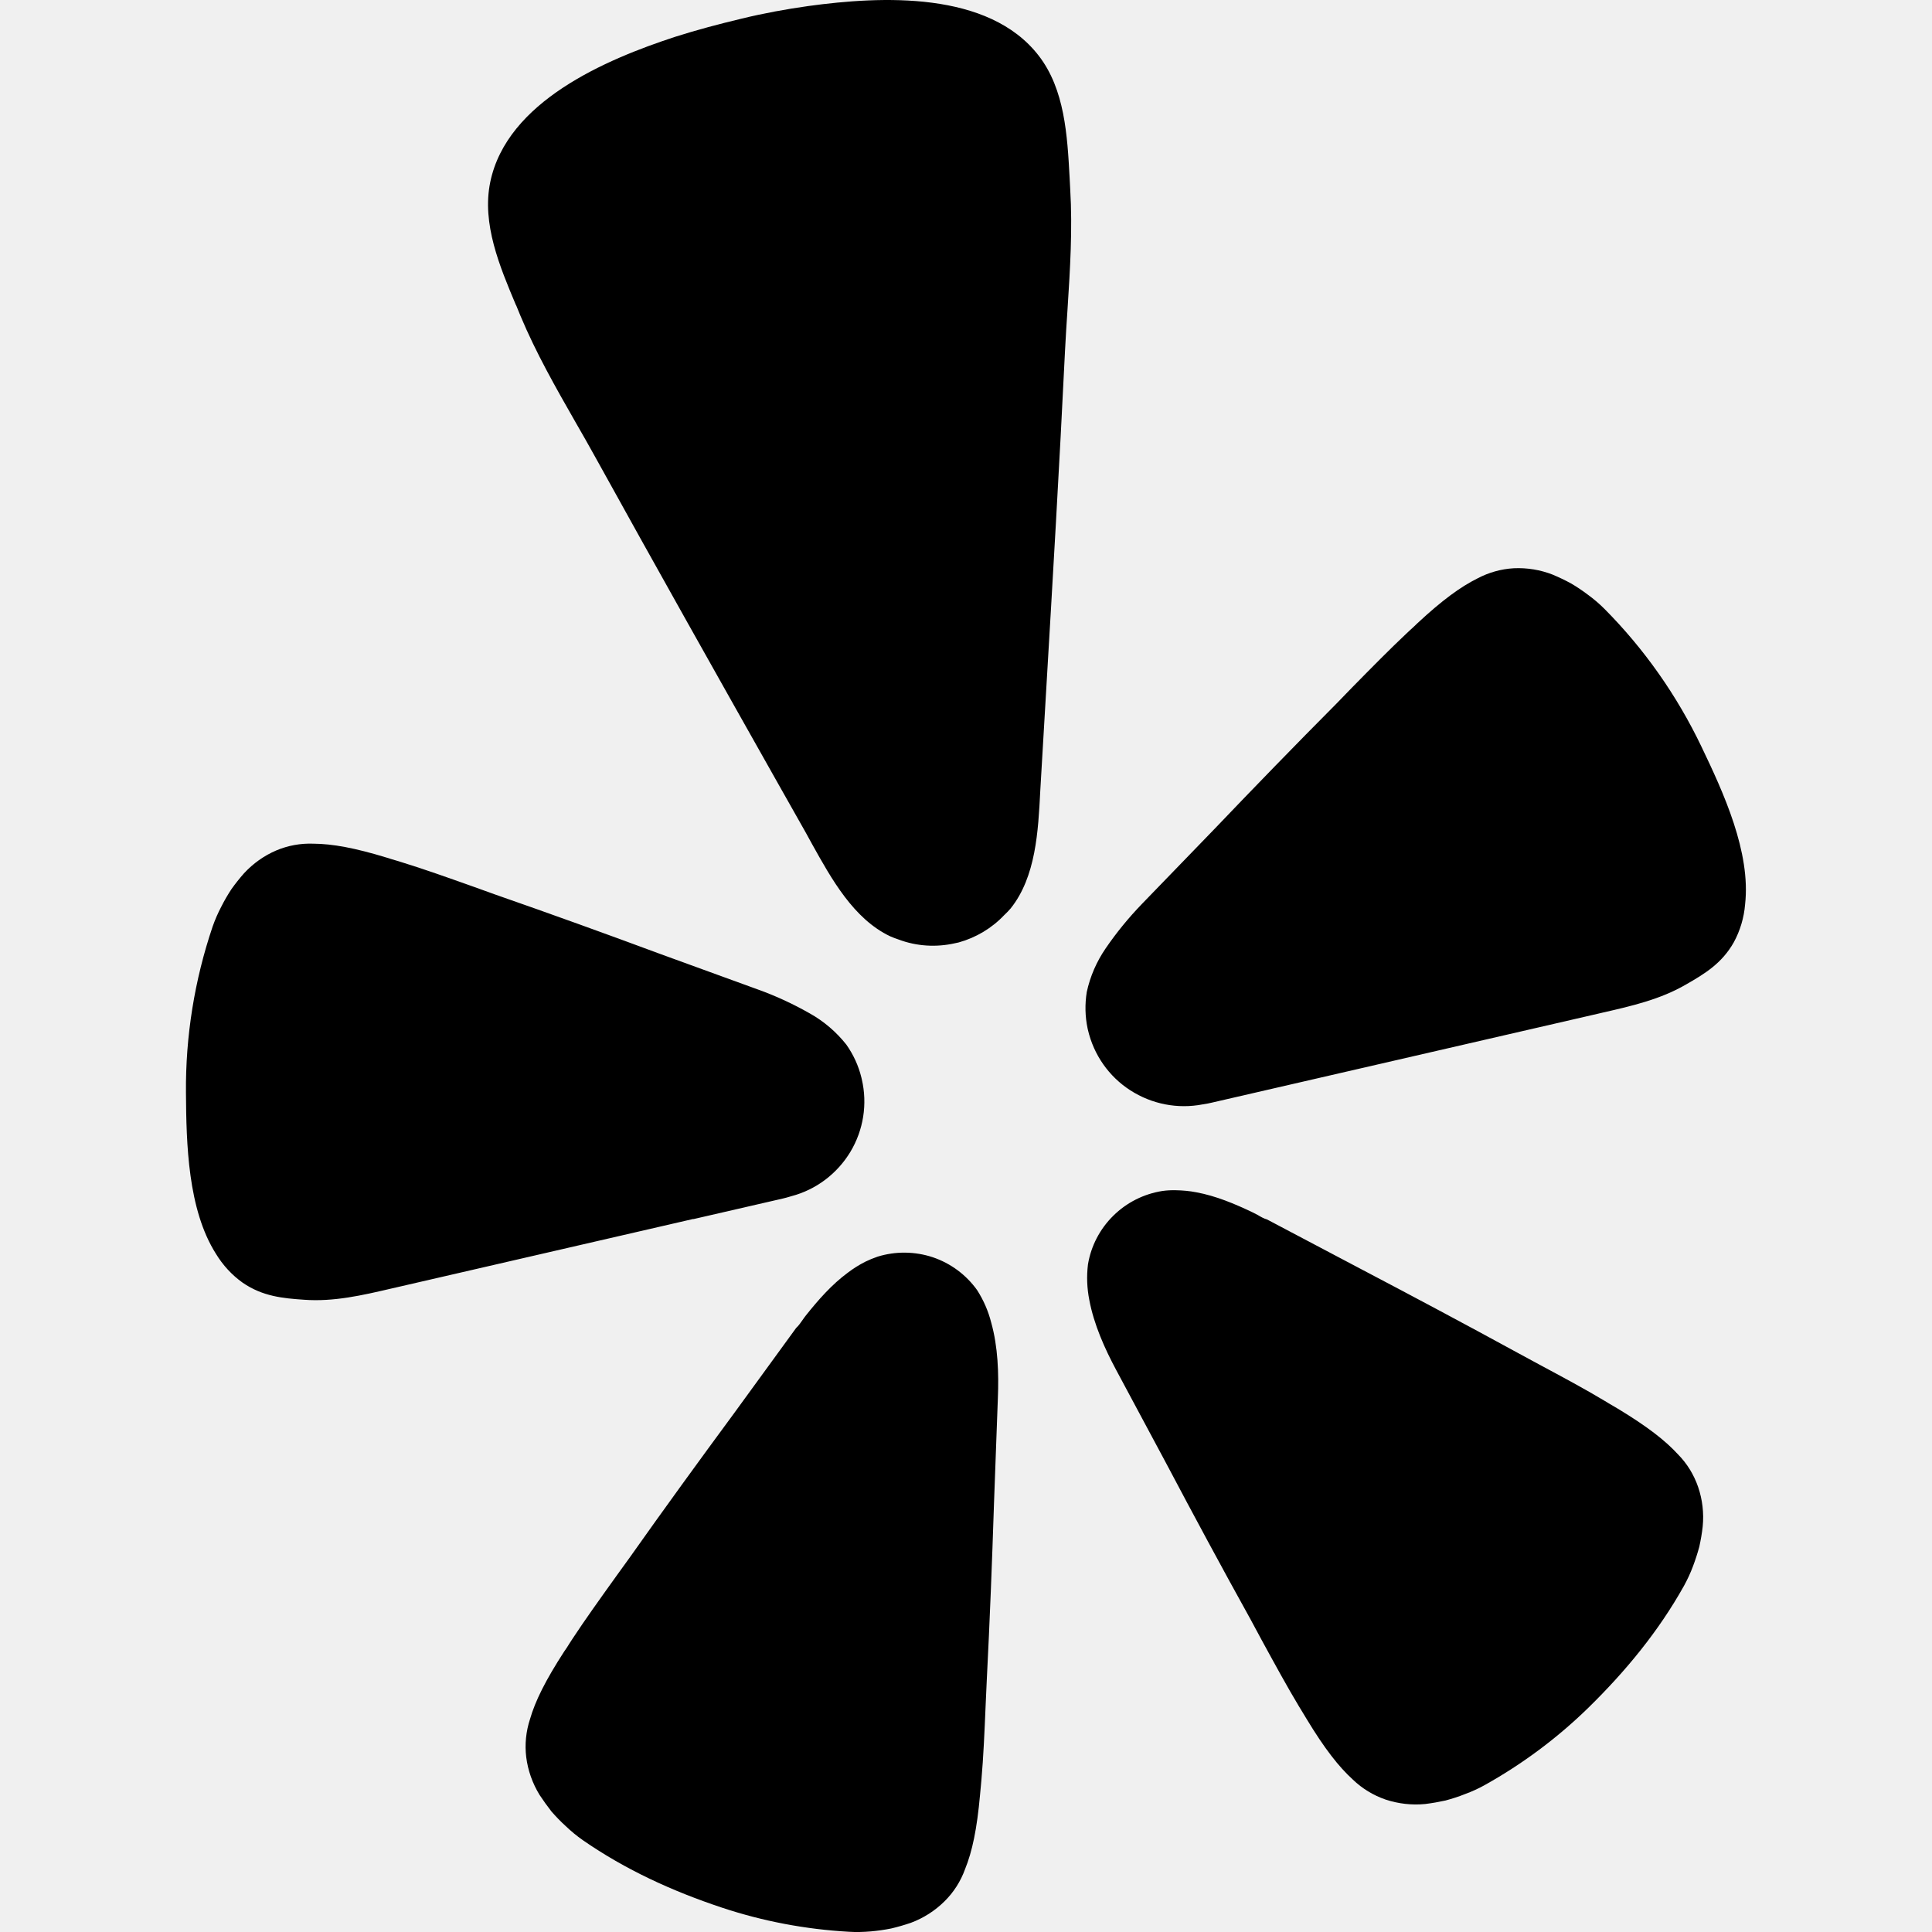
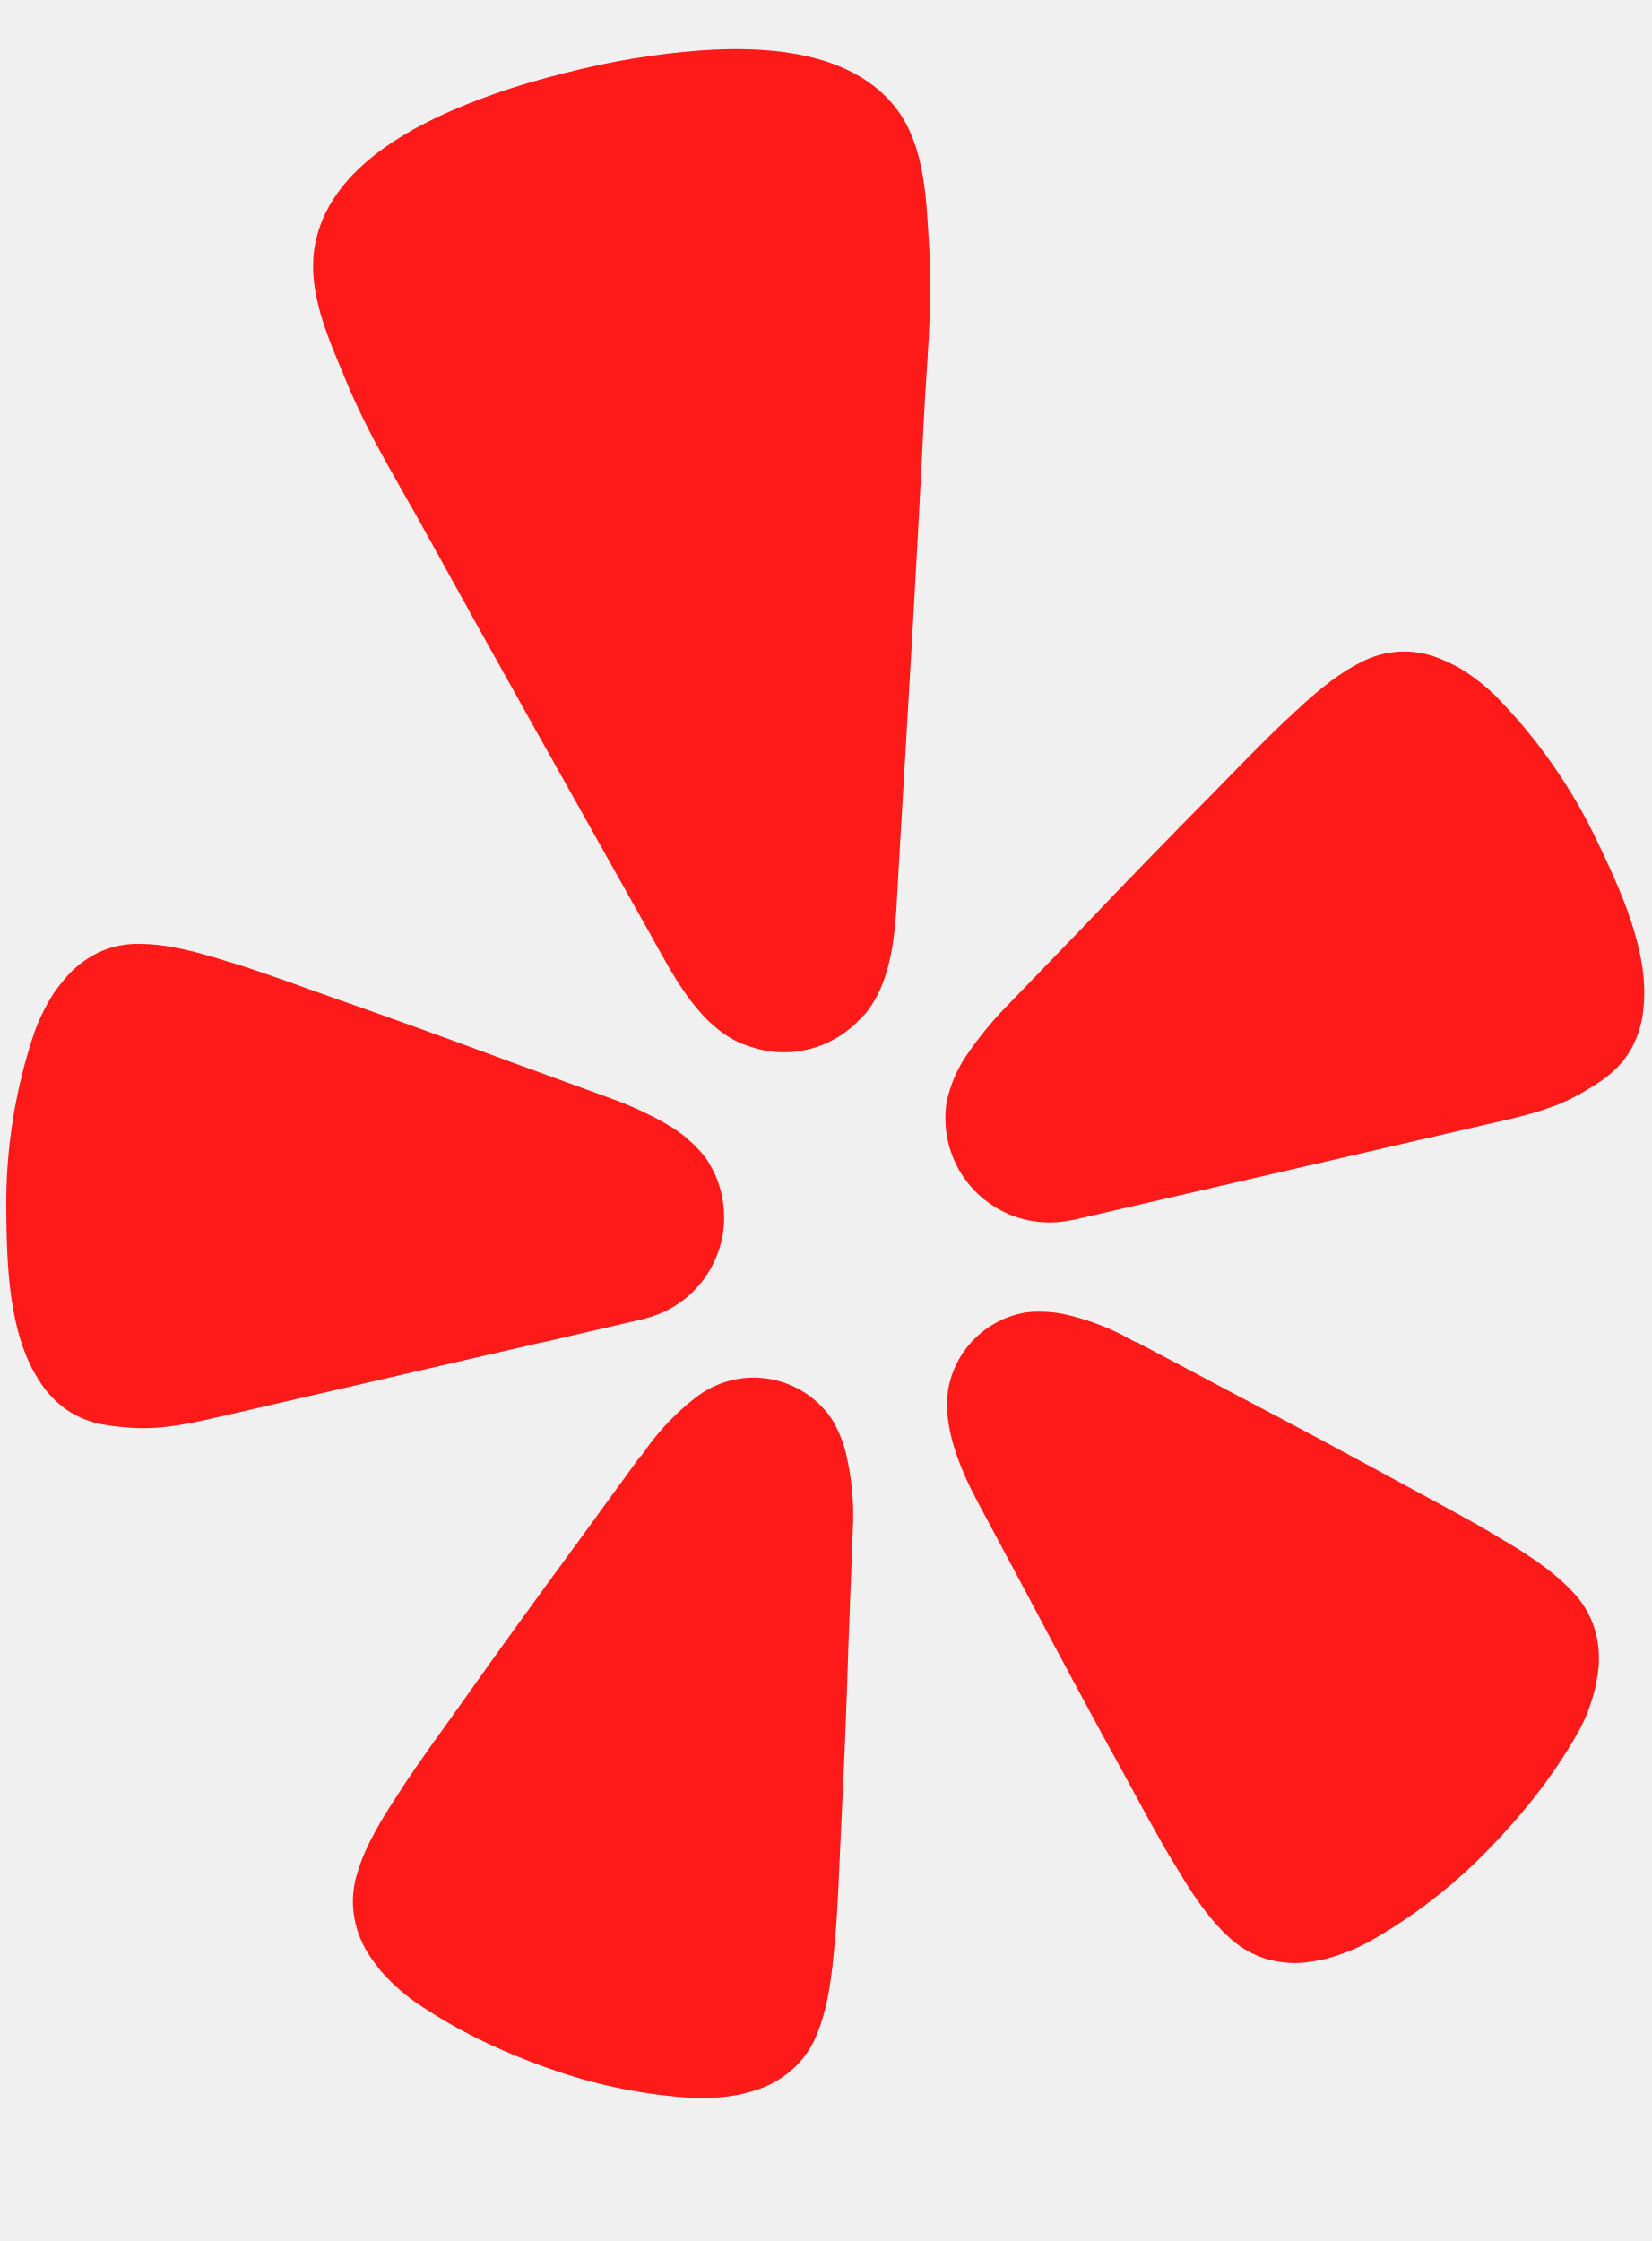
- <svg xmlns="http://www.w3.org/2000/svg" width="16" height="16" viewBox="0 0 16 16" fill="none">
-   <path fill-rule="evenodd" clip-rule="evenodd" d="M8.615 6.551C8.598 6.883 8.579 7.261 8.37 7.523C8.353 7.543 8.335 7.561 8.317 7.578C8.214 7.687 8.083 7.765 7.939 7.805L7.911 7.811C7.754 7.847 7.59 7.837 7.44 7.78C7.417 7.772 7.394 7.764 7.372 7.754C7.069 7.61 6.886 7.279 6.725 6.99C6.708 6.958 6.691 6.927 6.674 6.897L6.435 6.474L6.435 6.474L6.435 6.474C5.933 5.584 5.432 4.694 4.938 3.8C4.882 3.698 4.824 3.597 4.766 3.496L4.766 3.496L4.766 3.496C4.602 3.209 4.439 2.923 4.31 2.615C4.298 2.586 4.286 2.557 4.274 2.527L4.273 2.527L4.273 2.527C4.138 2.206 3.989 1.853 4.06 1.508C4.198 0.841 5.014 0.493 5.594 0.304C5.773 0.247 5.955 0.199 6.139 0.155C6.323 0.11 6.509 0.076 6.694 0.05C7.299 -0.033 8.186 -0.077 8.602 0.461C8.818 0.74 8.839 1.121 8.858 1.469C8.86 1.501 8.861 1.533 8.863 1.565C8.883 1.899 8.862 2.228 8.841 2.558L8.841 2.558C8.833 2.673 8.826 2.789 8.82 2.905C8.774 3.854 8.718 4.803 8.662 5.751L8.621 6.448C8.619 6.482 8.617 6.516 8.615 6.551ZM14.09 6.182C13.888 5.76 13.617 5.374 13.287 5.042C13.244 4.999 13.198 4.96 13.15 4.925C13.105 4.891 13.059 4.86 13.011 4.832C12.962 4.805 12.911 4.781 12.859 4.759C12.757 4.719 12.647 4.701 12.537 4.706C12.431 4.712 12.329 4.741 12.236 4.79C12.095 4.86 11.942 4.972 11.74 5.16C11.721 5.179 11.699 5.199 11.677 5.219L11.645 5.249C11.511 5.375 11.364 5.524 11.197 5.694L11.07 5.825C10.728 6.169 10.391 6.516 10.056 6.867L9.457 7.486C9.347 7.6 9.247 7.722 9.158 7.852C9.082 7.962 9.028 8.086 9 8.216C8.984 8.316 8.986 8.418 9.007 8.517L9.01 8.53C9.058 8.736 9.183 8.915 9.36 9.029C9.538 9.144 9.752 9.186 9.96 9.146C9.993 9.141 10.018 9.136 10.034 9.132L13.23 8.396L13.277 8.385L13.277 8.385C13.514 8.331 13.752 8.276 13.963 8.153C14.115 8.066 14.26 7.979 14.359 7.803C14.411 7.707 14.443 7.6 14.452 7.491C14.501 7.057 14.273 6.564 14.09 6.182ZM5.743 10.096L6.482 9.926C6.498 9.922 6.523 9.916 6.555 9.906C6.759 9.852 6.933 9.72 7.042 9.54C7.151 9.359 7.185 9.143 7.137 8.938L7.134 8.925C7.11 8.826 7.067 8.733 7.009 8.651C6.926 8.546 6.823 8.458 6.707 8.393C6.57 8.315 6.426 8.248 6.278 8.195L5.467 7.9C5.012 7.731 4.557 7.567 4.098 7.407L3.926 7.345C3.701 7.265 3.504 7.195 3.328 7.141L3.286 7.128C3.257 7.12 3.229 7.111 3.204 7.103C2.939 7.022 2.753 6.988 2.595 6.987C2.49 6.983 2.385 7.002 2.288 7.043C2.187 7.086 2.096 7.151 2.021 7.232C1.984 7.274 1.949 7.318 1.917 7.363C1.886 7.41 1.858 7.458 1.833 7.508C1.805 7.561 1.781 7.616 1.761 7.673C1.611 8.116 1.536 8.581 1.54 9.049C1.543 9.472 1.555 10.015 1.788 10.383C1.845 10.477 1.92 10.559 2.01 10.623C2.176 10.737 2.344 10.752 2.519 10.764C2.763 10.782 3.001 10.727 3.237 10.672L3.285 10.661L5.741 10.095L5.743 10.096ZM8.092 10.684C8.001 10.557 7.873 10.462 7.725 10.412C7.577 10.363 7.417 10.361 7.268 10.407C7.233 10.419 7.199 10.433 7.166 10.449C7.115 10.475 7.067 10.505 7.021 10.54C6.888 10.638 6.776 10.766 6.674 10.894C6.665 10.905 6.656 10.918 6.647 10.931L6.647 10.931L6.647 10.931C6.63 10.955 6.613 10.98 6.593 10.998L6.08 11.703C5.789 12.098 5.501 12.494 5.217 12.896L5.108 13.047L5.108 13.047C4.968 13.242 4.845 13.414 4.743 13.569C4.735 13.582 4.726 13.596 4.717 13.609C4.702 13.634 4.686 13.658 4.671 13.679C4.519 13.914 4.433 14.085 4.389 14.238C4.356 14.339 4.345 14.446 4.358 14.552C4.372 14.663 4.41 14.769 4.468 14.864C4.499 14.911 4.532 14.957 4.567 15.002C4.604 15.044 4.643 15.085 4.685 15.123C4.729 15.165 4.776 15.204 4.826 15.239C5.181 15.485 5.569 15.662 5.978 15.798C6.318 15.911 6.672 15.978 7.03 15.998C7.09 16.002 7.151 16 7.212 15.995C7.268 15.99 7.324 15.982 7.38 15.971C7.435 15.958 7.49 15.942 7.543 15.924C7.648 15.885 7.743 15.824 7.822 15.746C7.898 15.671 7.956 15.58 7.992 15.48C8.052 15.333 8.091 15.145 8.116 14.867C8.118 14.841 8.121 14.811 8.124 14.781L8.128 14.736C8.144 14.555 8.153 14.349 8.163 14.114L8.163 14.114C8.166 14.05 8.169 13.984 8.172 13.915C8.197 13.425 8.216 12.937 8.232 12.447C8.232 12.447 8.264 11.577 8.264 11.576C8.272 11.376 8.265 11.153 8.209 10.954C8.185 10.858 8.145 10.767 8.092 10.684ZM13.398 11.666C13.638 11.811 13.79 11.928 13.897 12.045C13.972 12.121 14.028 12.213 14.063 12.314C14.099 12.419 14.112 12.531 14.101 12.642C14.095 12.698 14.085 12.754 14.073 12.809C14.058 12.864 14.041 12.917 14.021 12.97C14 13.027 13.974 13.082 13.945 13.135C13.734 13.512 13.462 13.841 13.155 14.142C12.899 14.392 12.611 14.607 12.298 14.782C12.245 14.812 12.189 14.837 12.132 14.858C12.08 14.879 12.026 14.896 11.971 14.911C11.916 14.923 11.86 14.933 11.803 14.94C11.692 14.951 11.58 14.938 11.474 14.903C11.373 14.868 11.281 14.812 11.205 14.739C11.086 14.631 10.969 14.48 10.824 14.241C10.81 14.218 10.794 14.191 10.778 14.165C10.771 14.153 10.763 14.141 10.756 14.129C10.661 13.971 10.561 13.788 10.447 13.579C10.418 13.524 10.387 13.468 10.356 13.41C10.118 12.981 9.886 12.55 9.657 12.117L9.245 11.348C9.15 11.171 9.059 10.969 9.021 10.765C9.002 10.668 8.998 10.57 9.01 10.472C9.035 10.319 9.109 10.177 9.22 10.068C9.33 9.959 9.473 9.887 9.627 9.863C9.663 9.858 9.7 9.856 9.737 9.857C9.794 9.858 9.851 9.863 9.907 9.874C10.07 9.904 10.227 9.97 10.375 10.041C10.388 10.047 10.402 10.055 10.416 10.062C10.441 10.077 10.467 10.092 10.493 10.099L11.264 10.506C11.7 10.735 12.132 10.965 12.564 11.201C12.626 11.235 12.685 11.267 12.743 11.298C12.948 11.408 13.129 11.505 13.285 11.599C13.298 11.606 13.31 11.614 13.323 11.622C13.349 11.637 13.375 11.653 13.398 11.666Z" fill="#000000" />
+ <svg xmlns="http://www.w3.org/2000/svg" width="14" height="19" viewBox="0 0 14 19" fill="none">
+   <g clip-path="url(#clip0)" fill="#FF1A1A">
+     <path d="M4.606 11.38l.801-.186a.824.824 0 00.079-.02.883.883 0 00.631-1.052l-.003-.015a.88.88 0 00-.136-.297 1.116 1.116 0 00-.327-.28 3.026 3.026 0 00-.465-.215l-.878-.32a82.459 82.459 0 00-1.484-.536c-.323-.115-.596-.215-.833-.289-.045-.014-.095-.027-.135-.041-.287-.088-.489-.125-.66-.126a.786.786 0 00-.333.06.85.85 0 00-.288.206c-.04.046-.078.093-.114.143a1.685 1.685 0 00-.168.336 4.547 4.547 0 00-.24 1.494c.004.46.016 1.05.27 1.449a.853.853 0 00.24.26c.18.124.361.14.55.154.283.02.557-.05.83-.112l2.661-.614h.002zm8.935-4.25a4.55 4.55 0 00-.87-1.24 1.725 1.725 0 00-.299-.228 1.699 1.699 0 00-.164-.078.787.787 0 00-.675.034c-.153.076-.319.198-.538.402-.03.03-.069.064-.103.096-.181.17-.383.38-.623.625-.37.374-.736.751-1.098 1.132l-.65.673a3.026 3.026 0 00-.323.397c-.082.119-.14.253-.171.395a.881.881 0 00.008.327c0 .005.002.01.003.014a.883.883 0 001.029.669.836.836 0 00.08-.016l3.462-.8c.273-.062.55-.12.795-.262.165-.095.321-.19.428-.38a.853.853 0 00.102-.34c.053-.471-.194-1.006-.393-1.42zM7.344 8.586c.25-.315.25-.785.272-1.168.075-1.282.154-2.565.216-3.847.024-.486.076-.966.047-1.455-.025-.404-.028-.868-.283-1.2C7.145.333 6.184.38 5.529.472a6.307 6.307 0 00-.602.113c-.2.048-.397.1-.59.162-.629.206-1.513.584-1.662 1.308-.085.41.116.828.271 1.202.188.452.446.86.68 1.287.62 1.125 1.251 2.243 1.88 3.363.188.334.393.757.757.93a.78.78 0 00.073.028.88.88 0 00.95-.219.786.786 0 00.058-.06zm-.301 3.431a.801.801 0 00-1.16-.156 2.077 2.077 0 00-.376.385c-.028.035-.054.082-.087.113l-.557.765c-.315.429-.627.859-.935 1.295-.201.282-.375.52-.513.731-.026.04-.053.084-.078.12-.165.254-.258.44-.306.606a.791.791 0 00-.033.342.85.85 0 00.119.338c.033.052.07.102.108.15a1.694 1.694 0 00.28.257c.384.267.805.46 1.248.608.368.122.751.195 1.139.217a1.735 1.735 0 00.38-.03c.06-.014.118-.03.177-.051a.863.863 0 00.302-.192.793.793 0 00.184-.29c.064-.16.107-.363.134-.665l.013-.142c.022-.25.032-.545.048-.891.027-.533.048-1.063.064-1.595l.036-.946a2.27 2.27 0 00-.06-.675 1.01 1.01 0 00-.127-.294zm6.289 1.478c-.116-.127-.28-.254-.54-.411-.038-.02-.082-.049-.123-.073-.216-.13-.477-.267-.781-.432a87.6 87.6 0 00-1.409-.754l-.834-.442c-.044-.013-.088-.044-.128-.064a2.078 2.078 0 00-.507-.18 1.067 1.067 0 00-.304-.013.802.802 0 00-.668.662.992.992 0 00.011.317c.041.222.14.442.243.634l.446.834c.249.47.5.939.757 1.405.167.304.305.565.434.78.025.041.053.085.074.122.157.26.284.423.412.54a.81.81 0 00.292.179.864.864 0 00.357.04c.061-.008.122-.018.182-.032a1.776 1.776 0 00.354-.14c.338-.19.65-.423.928-.694.333-.328.627-.685.856-1.093.032-.058.06-.118.083-.18.021-.057.04-.116.055-.175.014-.06.024-.12.031-.182a.86.86 0 00-.04-.355.792.792 0 00-.18-.293z" />
+   </g>
+   <defs>
+     <clipPath id="clip0">
+       <path fill="#fff" d="M0 0h14v19H0z" />
+     </clipPath>
+   </defs>
</svg>
